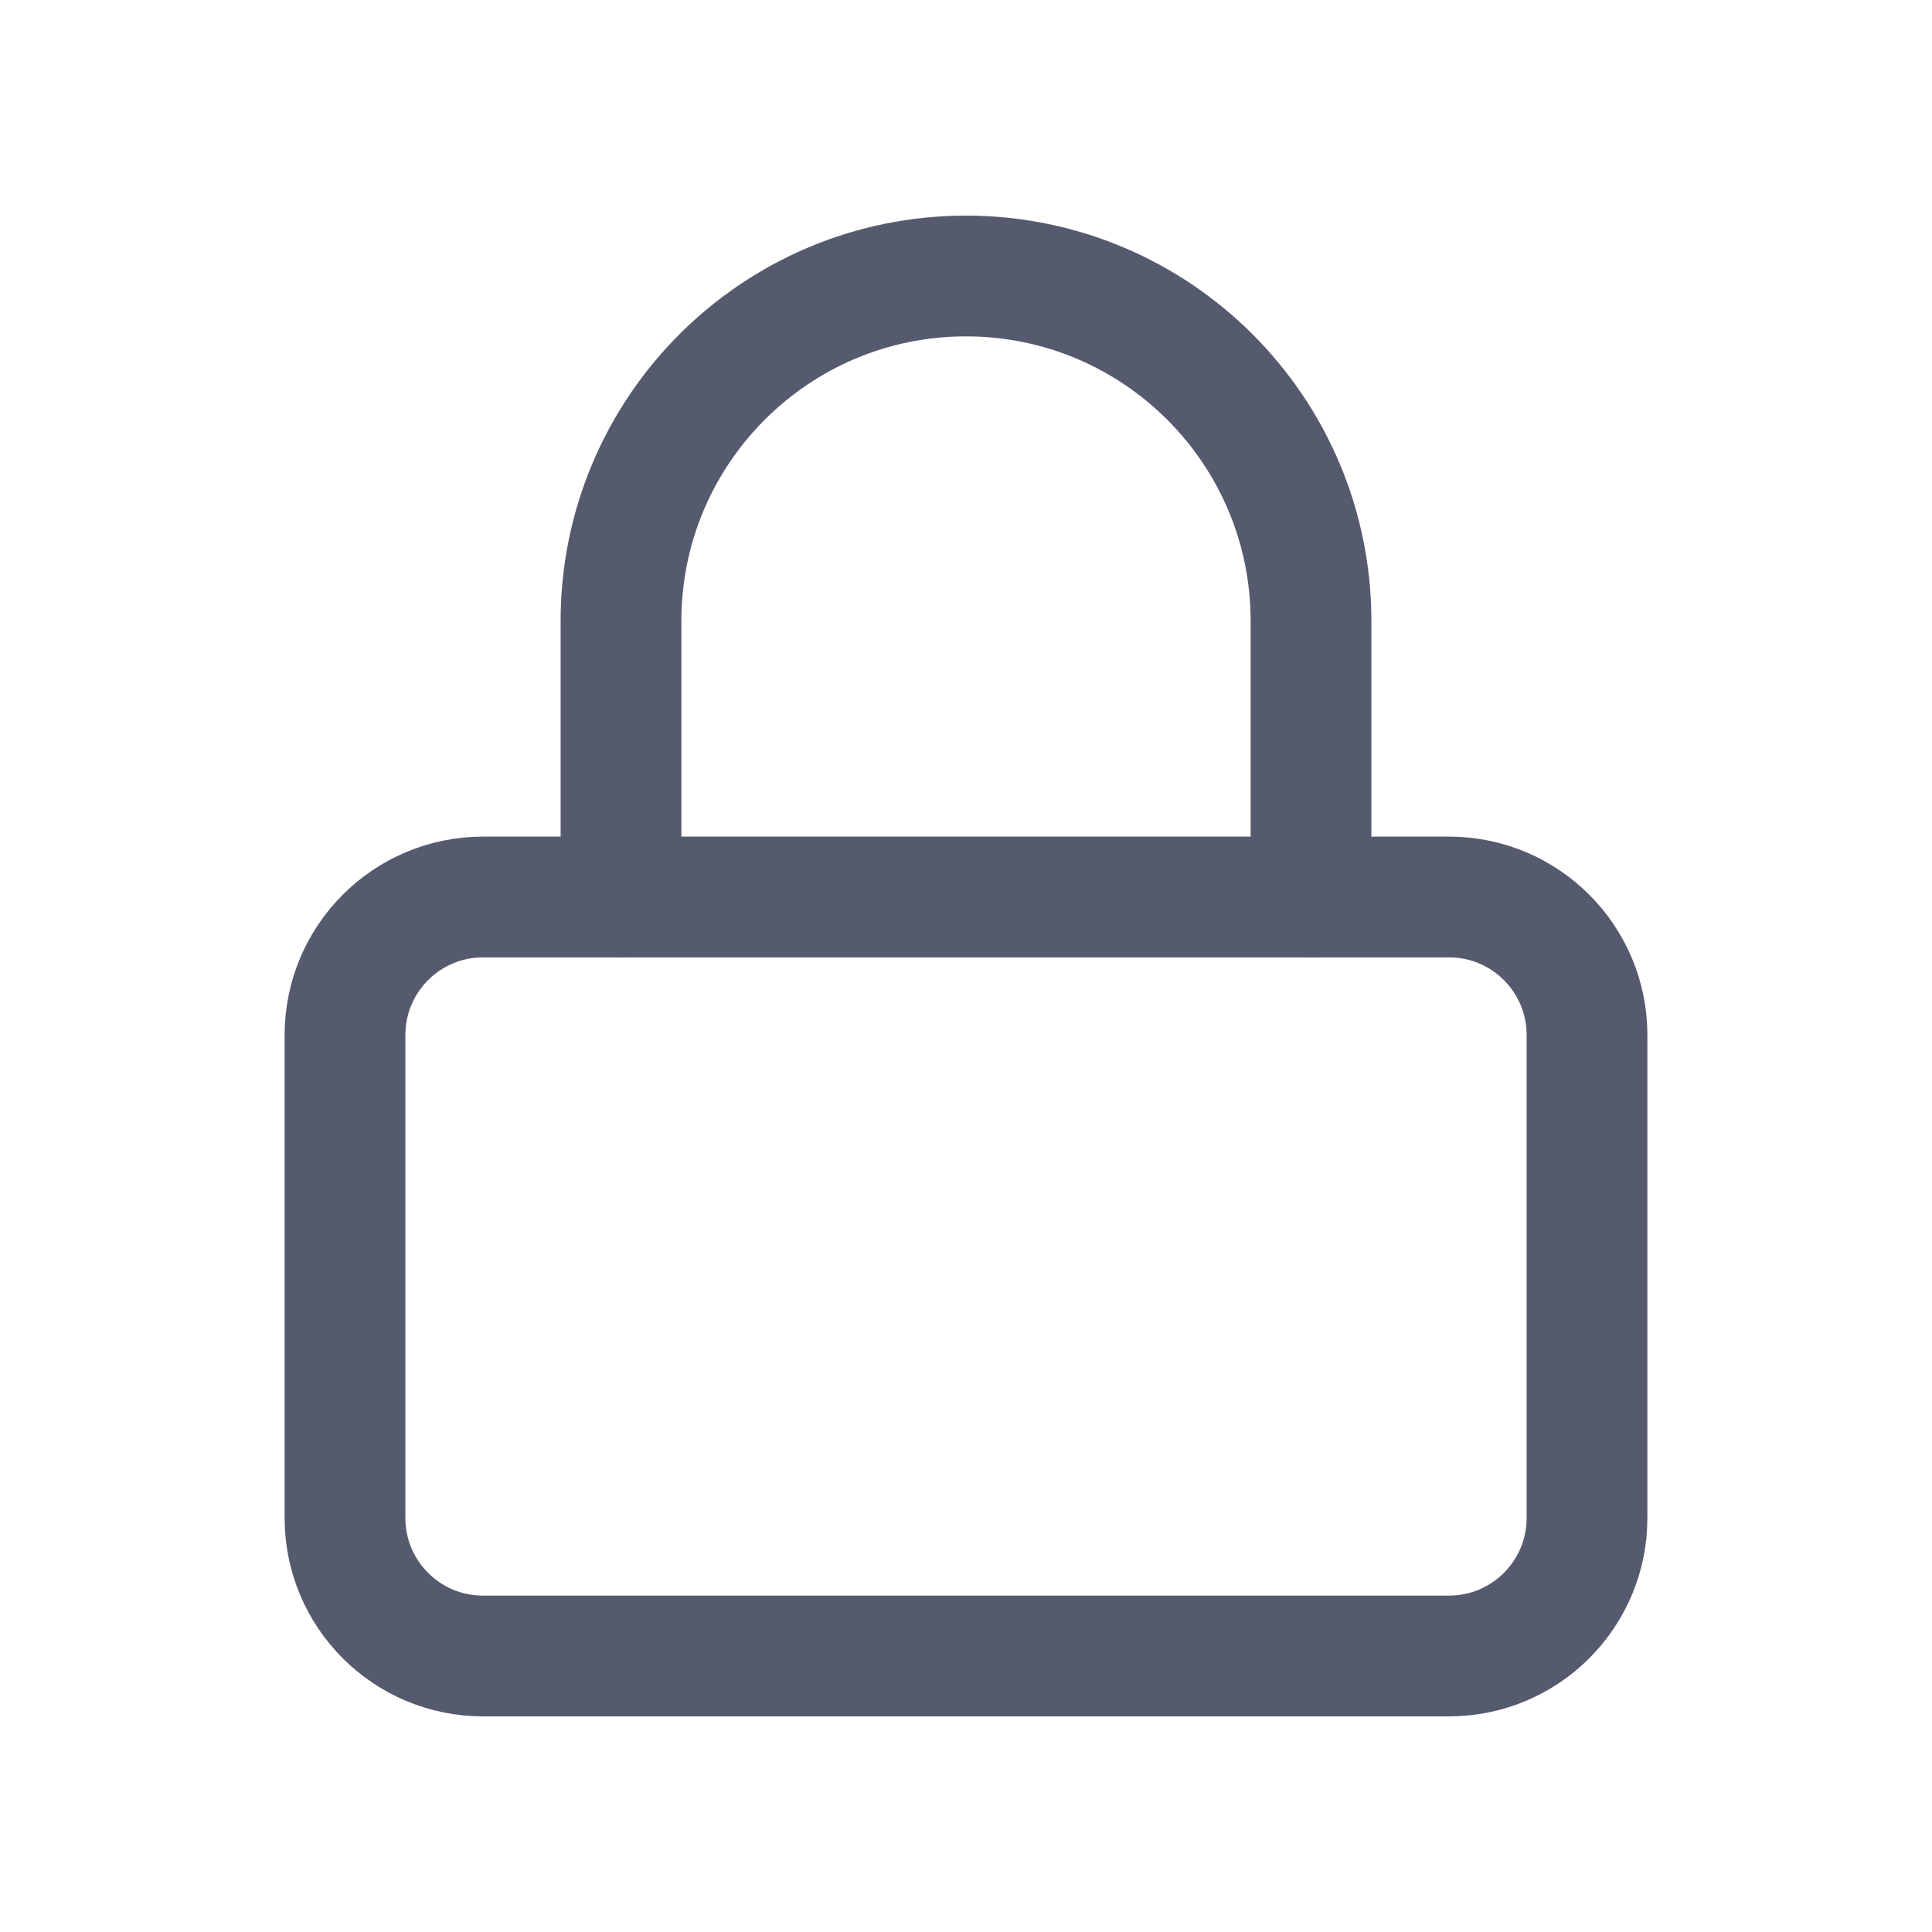
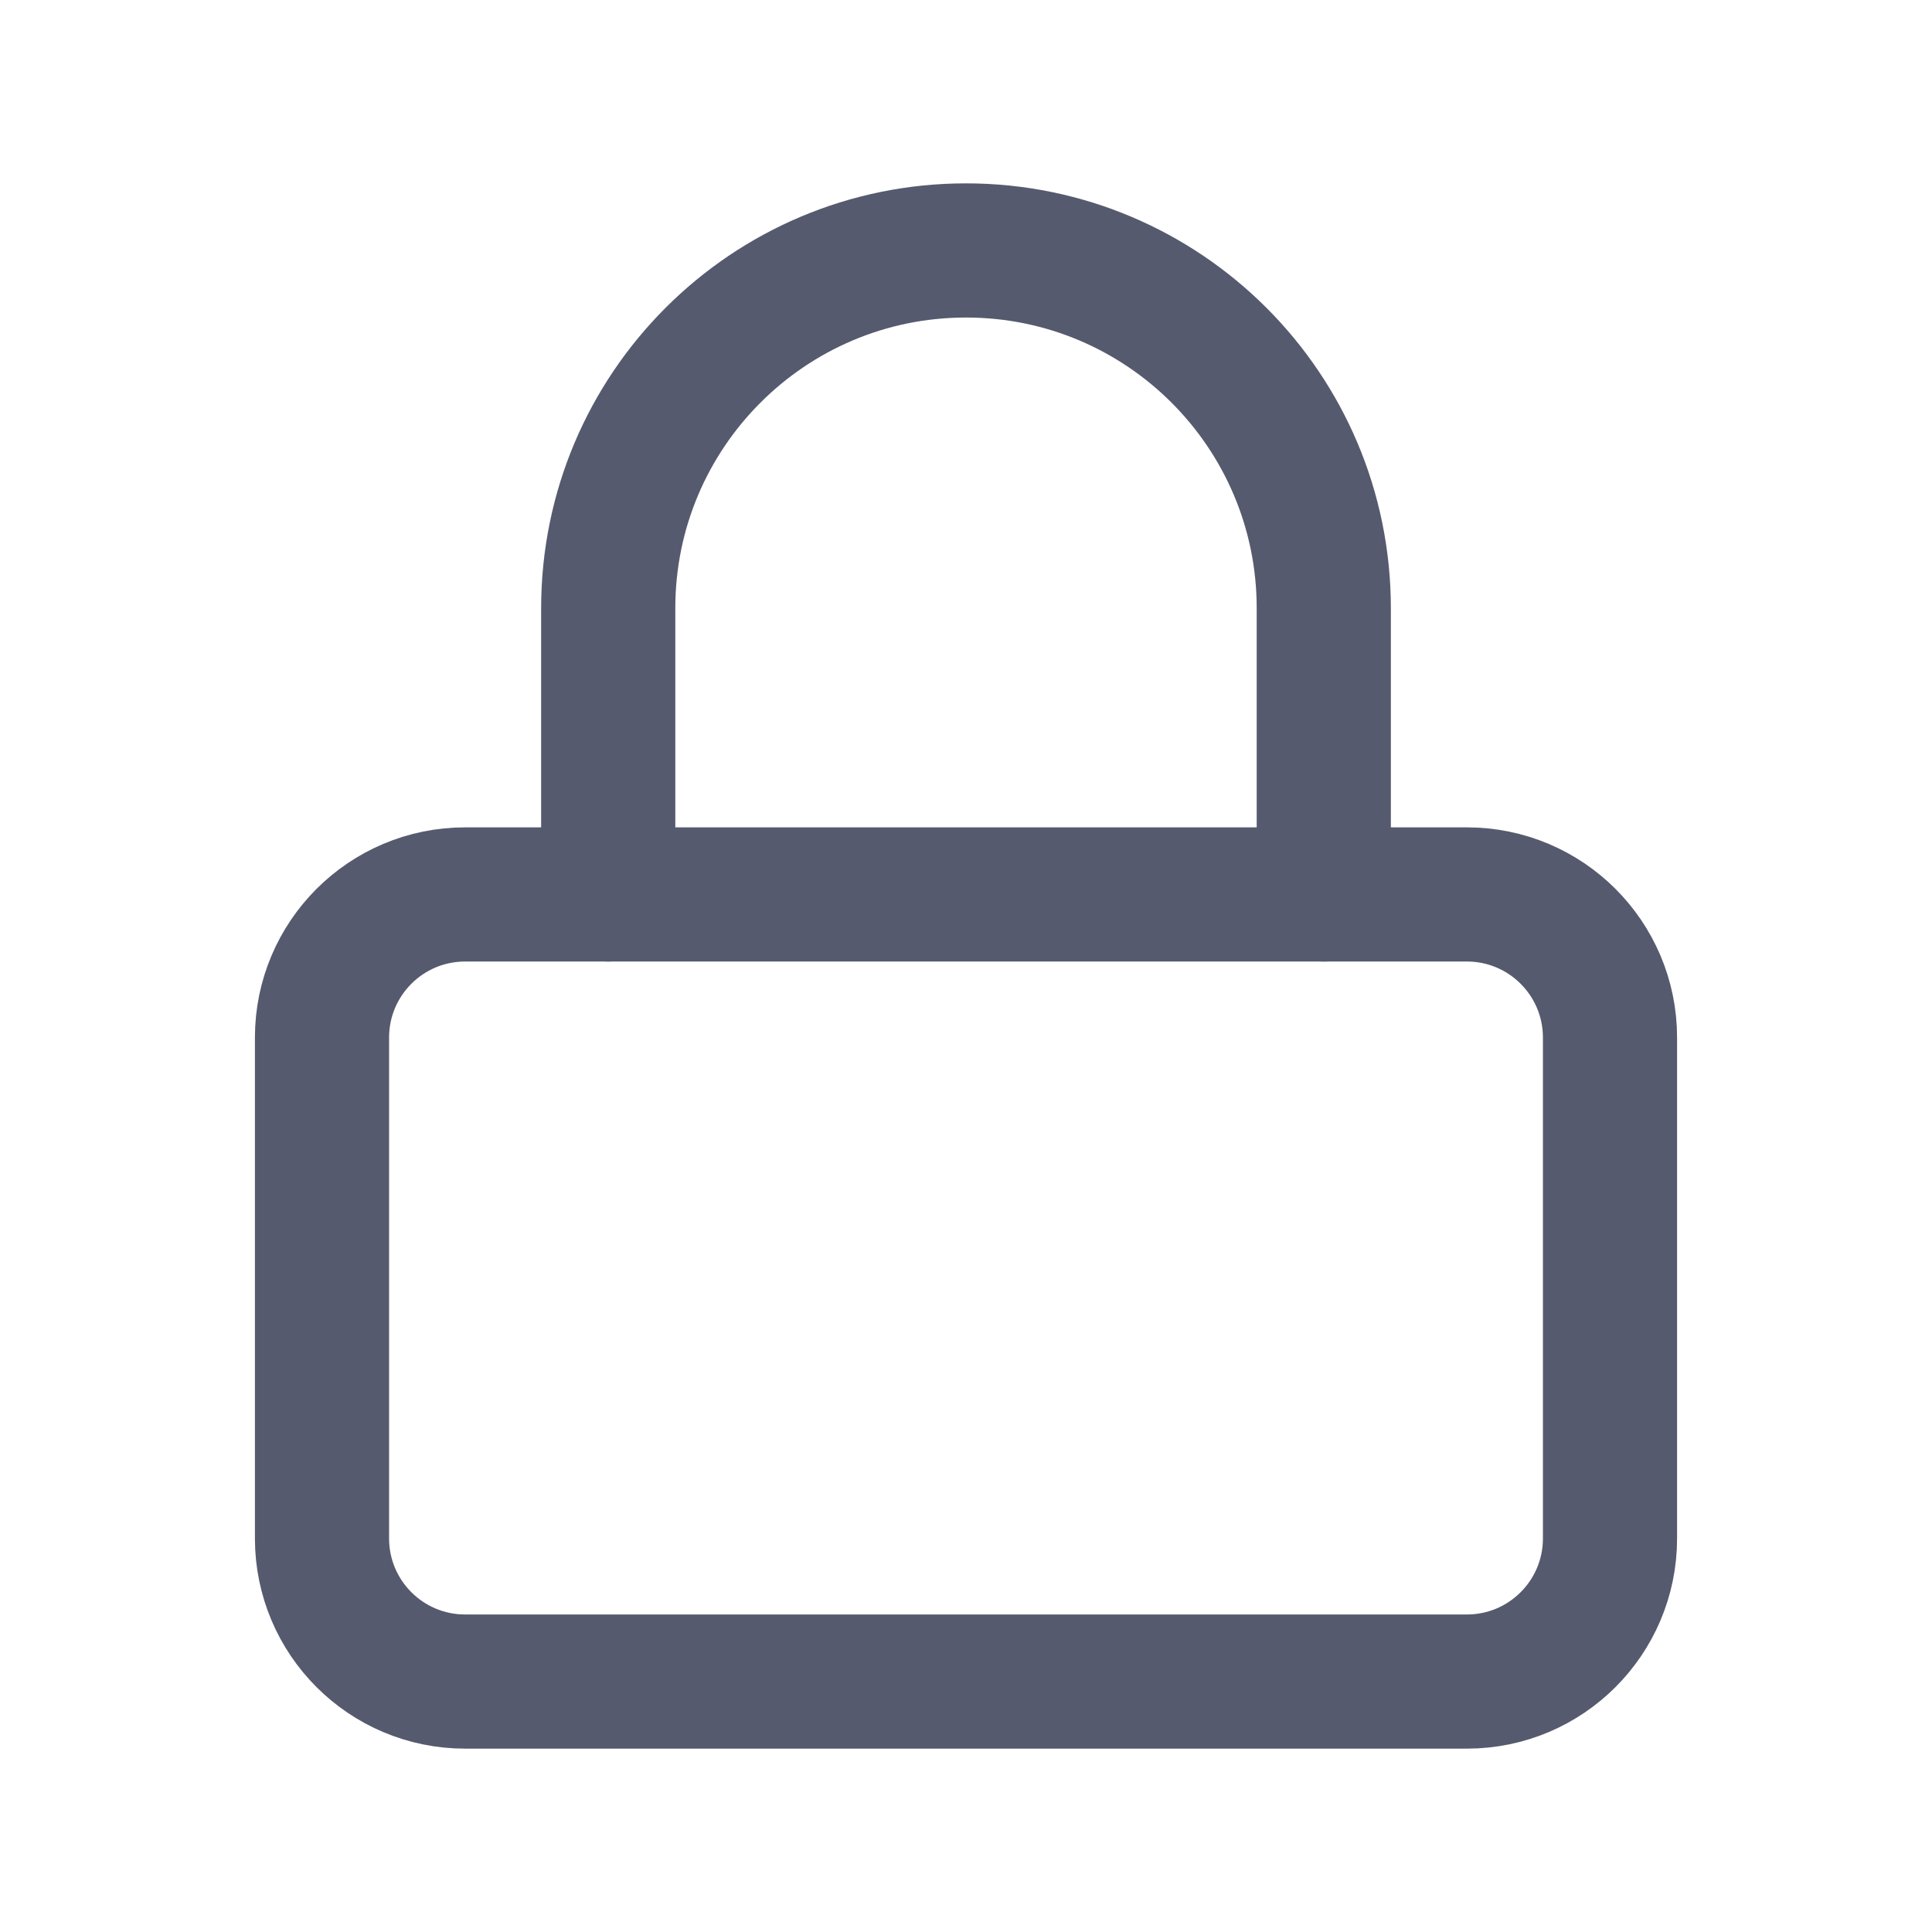
- <svg xmlns="http://www.w3.org/2000/svg" width="24" height="24" viewBox="-2 -2 28 28" fill="none" stroke="#565a6e" stroke-width="1.75" stroke-linecap="round" stroke-linejoin="round">
+ <svg xmlns="http://www.w3.org/2000/svg" width="24" height="24" viewBox="-1.5 -1.5 27.0 27.0" fill="none" stroke="#565a6e" stroke-width="1.875" stroke-linecap="round" stroke-linejoin="round">
  <rect width="18" height="11" x="3" y="11" rx="2" ry="2" />
  <path d="M7 11V7a5 5 0 0 1 10 0v4" />
</svg>
